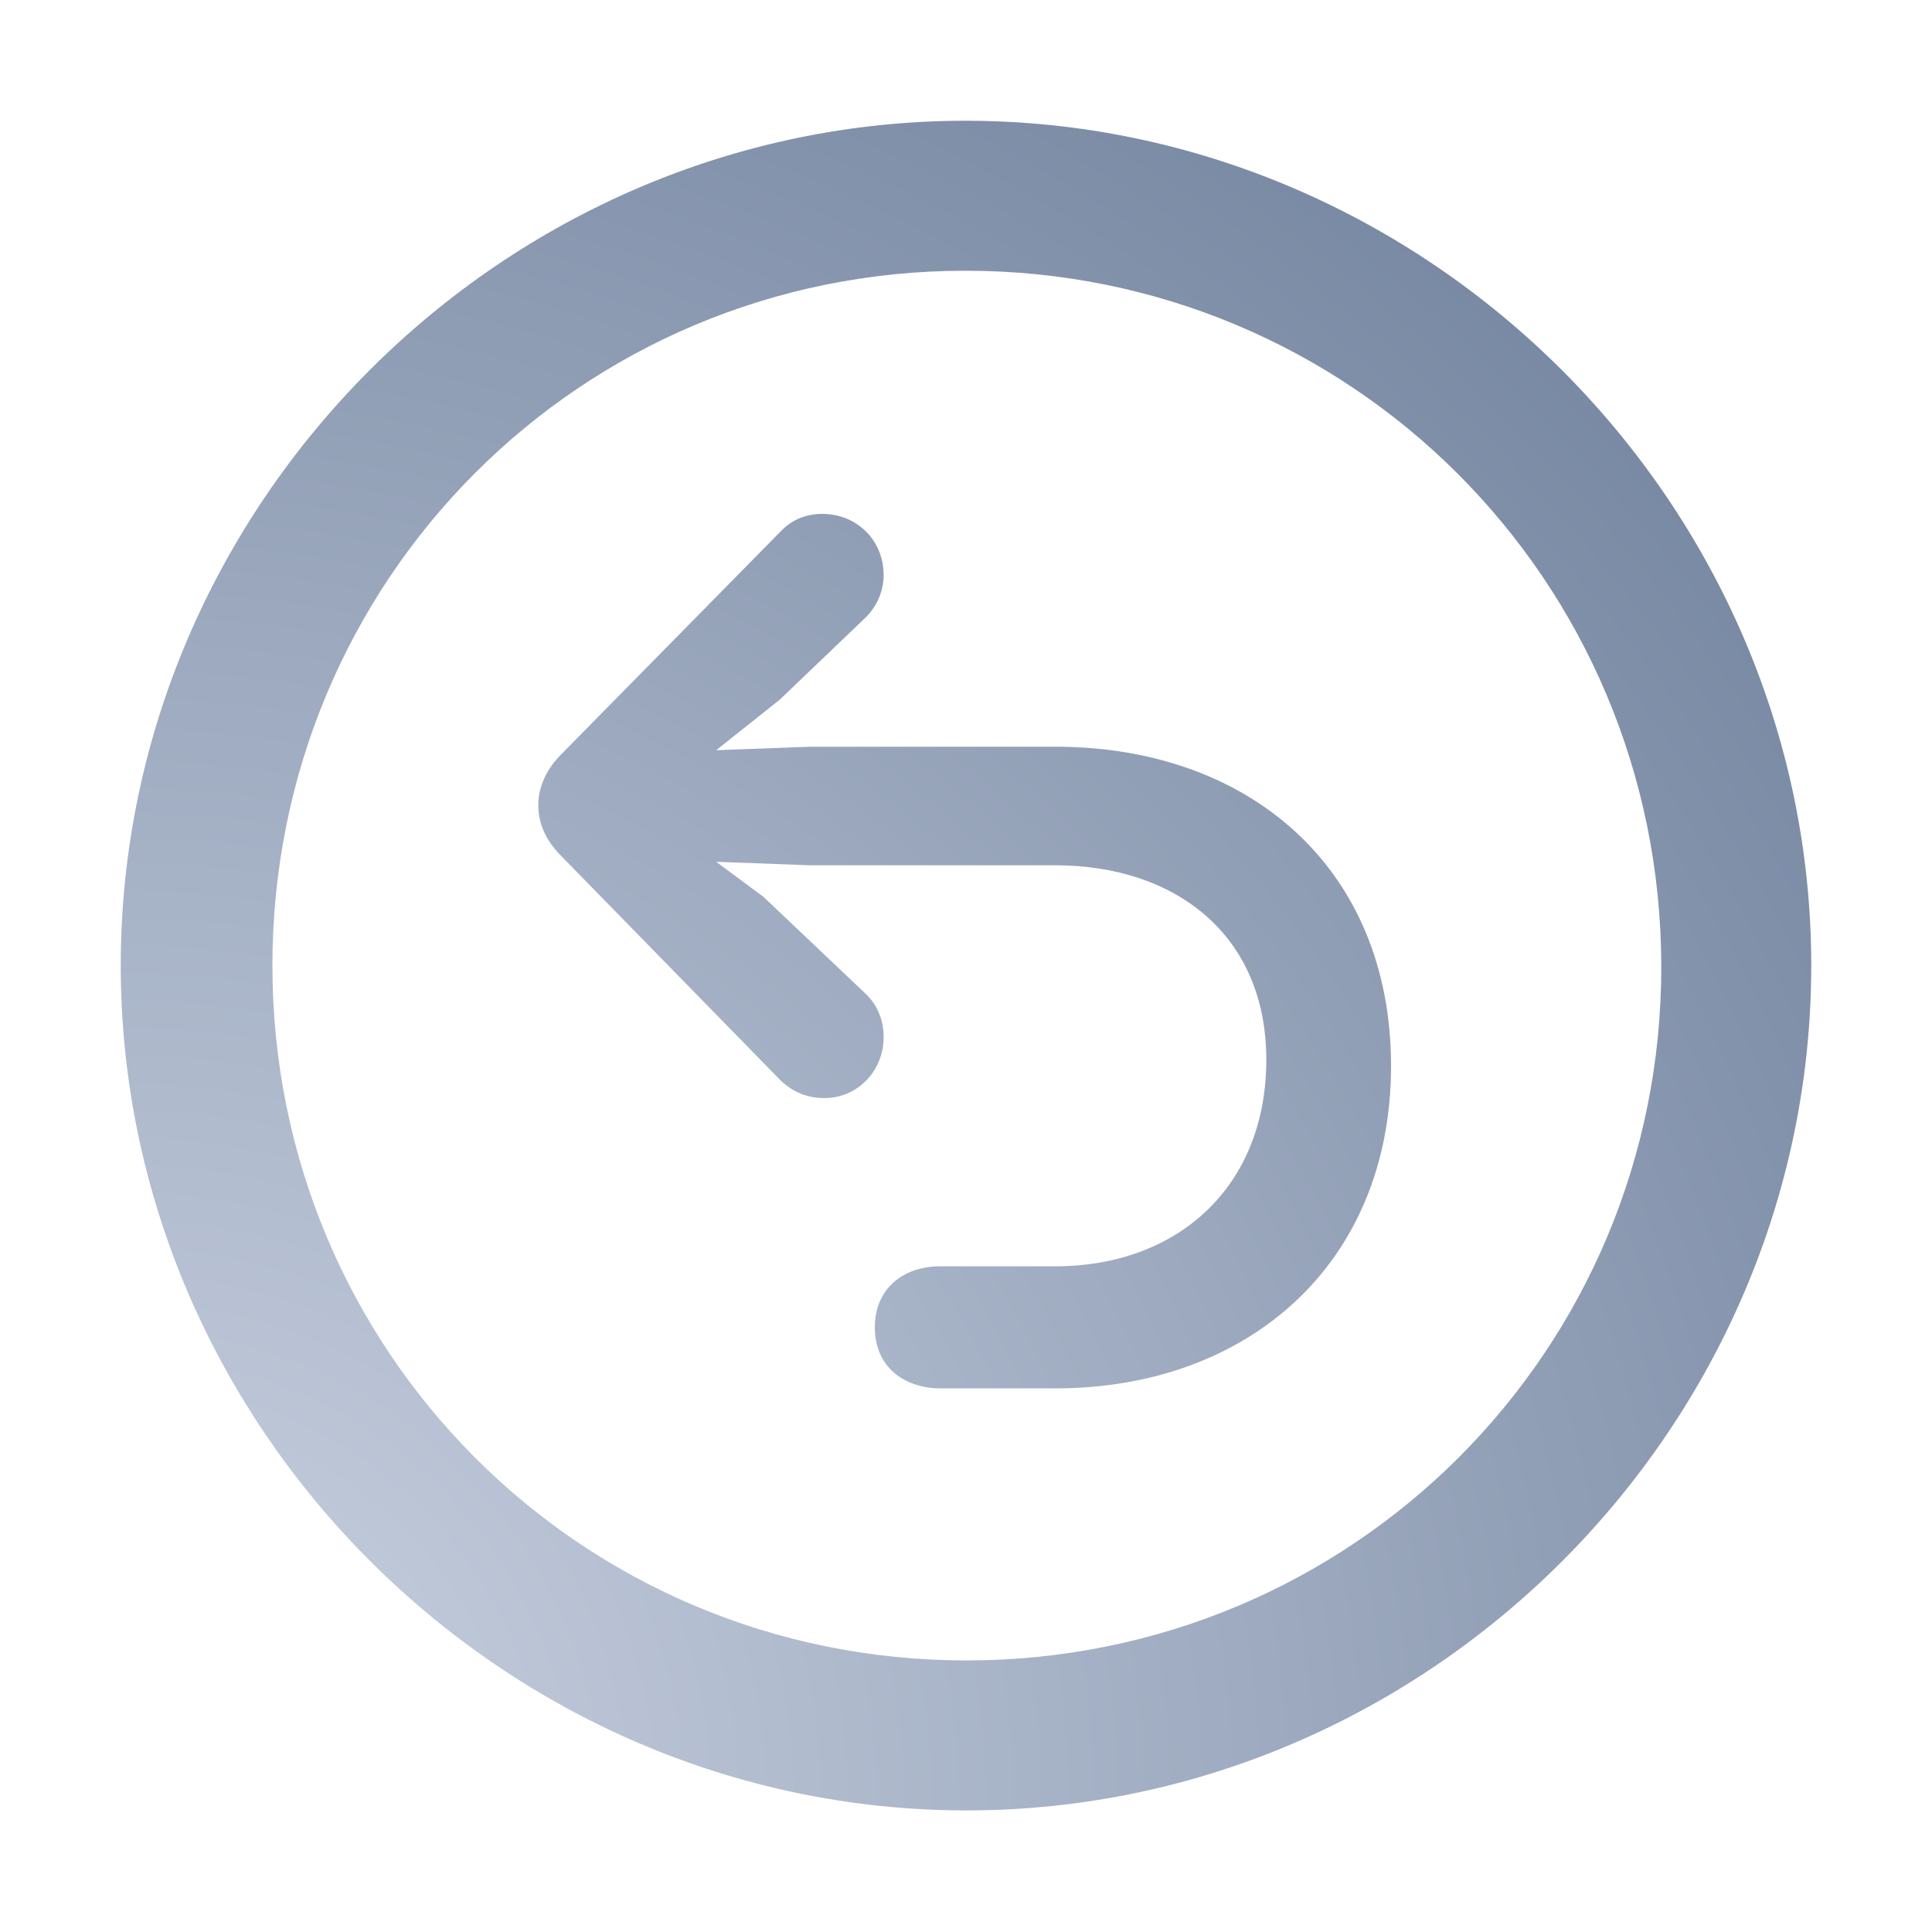
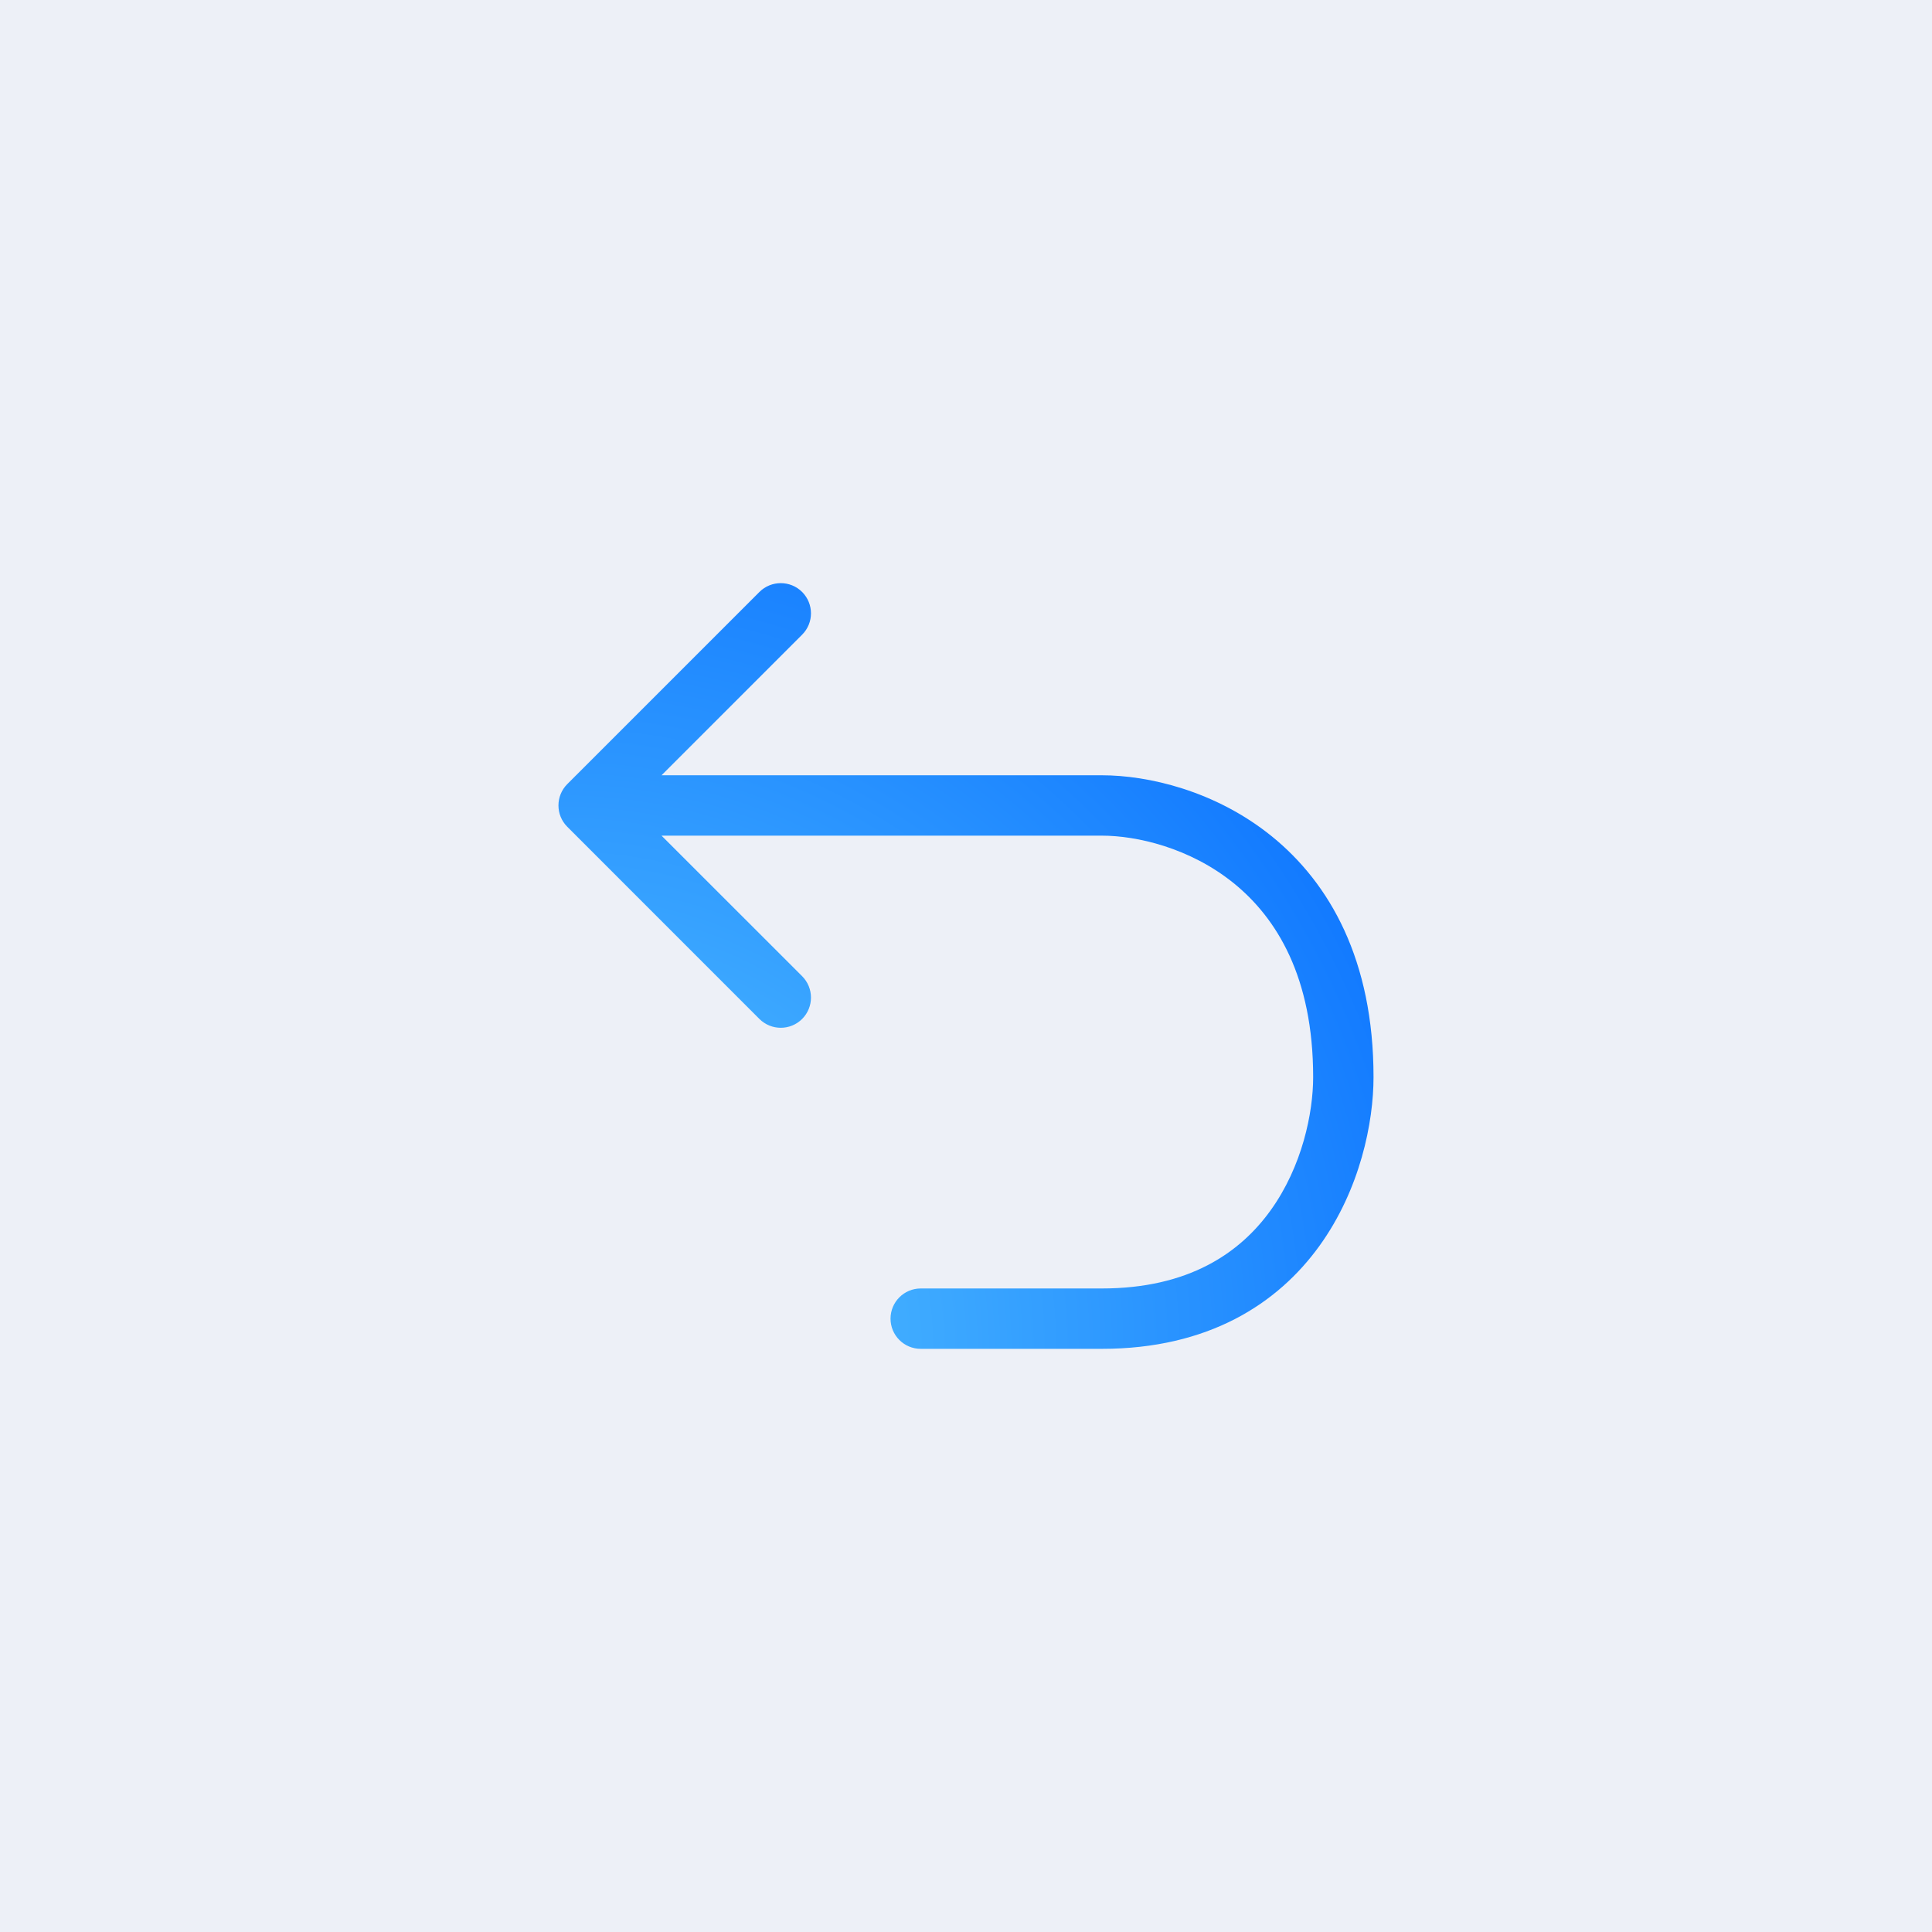
- <svg xmlns="http://www.w3.org/2000/svg" width="16" height="16" viewBox="0 0 16 16" fill="none">
-   <path d="M8.004 14.993C11.83 14.993 15 11.823 15 7.996C15 4.17 11.823 1 7.996 1C4.17 1 1 4.17 1 7.996C1 11.823 4.177 14.993 8.004 14.993ZM8.004 13.751C4.812 13.751 2.256 11.188 2.256 7.996C2.256 4.805 4.805 2.242 7.996 2.242C11.188 2.242 13.751 4.805 13.758 7.996C13.765 11.188 11.195 13.751 8.004 13.751ZM11.52 8.827C11.52 7.188 10.343 6.184 8.74 6.184H6.711L5.931 6.213L6.458 5.794L7.159 5.123C7.253 5.036 7.318 4.906 7.318 4.762C7.318 4.473 7.094 4.256 6.812 4.256C6.675 4.256 6.56 4.3 6.458 4.408L4.646 6.249C4.531 6.365 4.458 6.509 4.458 6.668C4.458 6.834 4.531 6.971 4.646 7.087L6.466 8.949C6.567 9.043 6.682 9.094 6.827 9.094C7.101 9.094 7.318 8.87 7.318 8.588C7.318 8.451 7.267 8.321 7.166 8.227L6.321 7.426L5.931 7.137L6.711 7.166H8.74C9.736 7.166 10.487 7.744 10.487 8.776C10.487 9.83 9.751 10.487 8.74 10.487H7.787C7.484 10.487 7.245 10.668 7.245 10.993C7.245 11.318 7.484 11.498 7.794 11.498H8.74C10.336 11.498 11.52 10.466 11.52 8.827Z" fill="url(#paint0_radial)" />
+ <svg xmlns="http://www.w3.org/2000/svg" width="32" height="32" viewBox="0 0 32 32" fill="none">
+   <rect width="32" height="32" fill="#EDF0F7" />
+   <path fill-rule="evenodd" clip-rule="evenodd" d="M9.396 13.694C9.201 13.499 9.201 13.183 9.396 12.987L12.578 9.805C12.774 9.61 13.09 9.61 13.286 9.805C13.481 10.001 13.481 10.317 13.286 10.512L10.957 12.841H18.25C19.01 12.841 20.127 13.093 21.065 13.852C22.024 14.629 22.75 15.901 22.75 17.841C22.75 18.588 22.53 19.697 21.856 20.633C21.163 21.595 20.013 22.341 18.25 22.341H15.25C14.974 22.341 14.75 22.117 14.75 21.841C14.75 21.565 14.974 21.341 15.25 21.341H18.25C19.687 21.341 20.537 20.753 21.044 20.049C21.57 19.319 21.75 18.428 21.75 17.841C21.75 16.18 21.143 15.203 20.435 14.629C19.706 14.039 18.824 13.841 18.25 13.841H10.957L13.286 16.169C13.481 16.365 13.481 16.681 13.286 16.877C13.09 17.072 12.774 17.072 12.578 16.877L9.396 13.694Z" fill="url(#paint0_radial_4143_47735)" />
  <defs>
-     <radialGradient id="paint0_radial" cx="0" cy="0" r="1" gradientUnits="userSpaceOnUse" gradientTransform="translate(1 14.9928) rotate(-44.9852) scale(19.7939)">
-       <stop stop-color="#CCD4E3" />
-       <stop offset="1" stop-color="#6B7D99" />
+     <radialGradient id="paint0_radial_4143_47735" cx="0" cy="0" r="1" gradientUnits="userSpaceOnUse" gradientTransform="translate(9.25 22.3409) rotate(-43.2105) scale(18.5225 18.4864)">
+       <stop stop-color="#5BCAFF" />
+       <stop offset="1" stop-color="#0066FF" />
    </radialGradient>
  </defs>
</svg>
